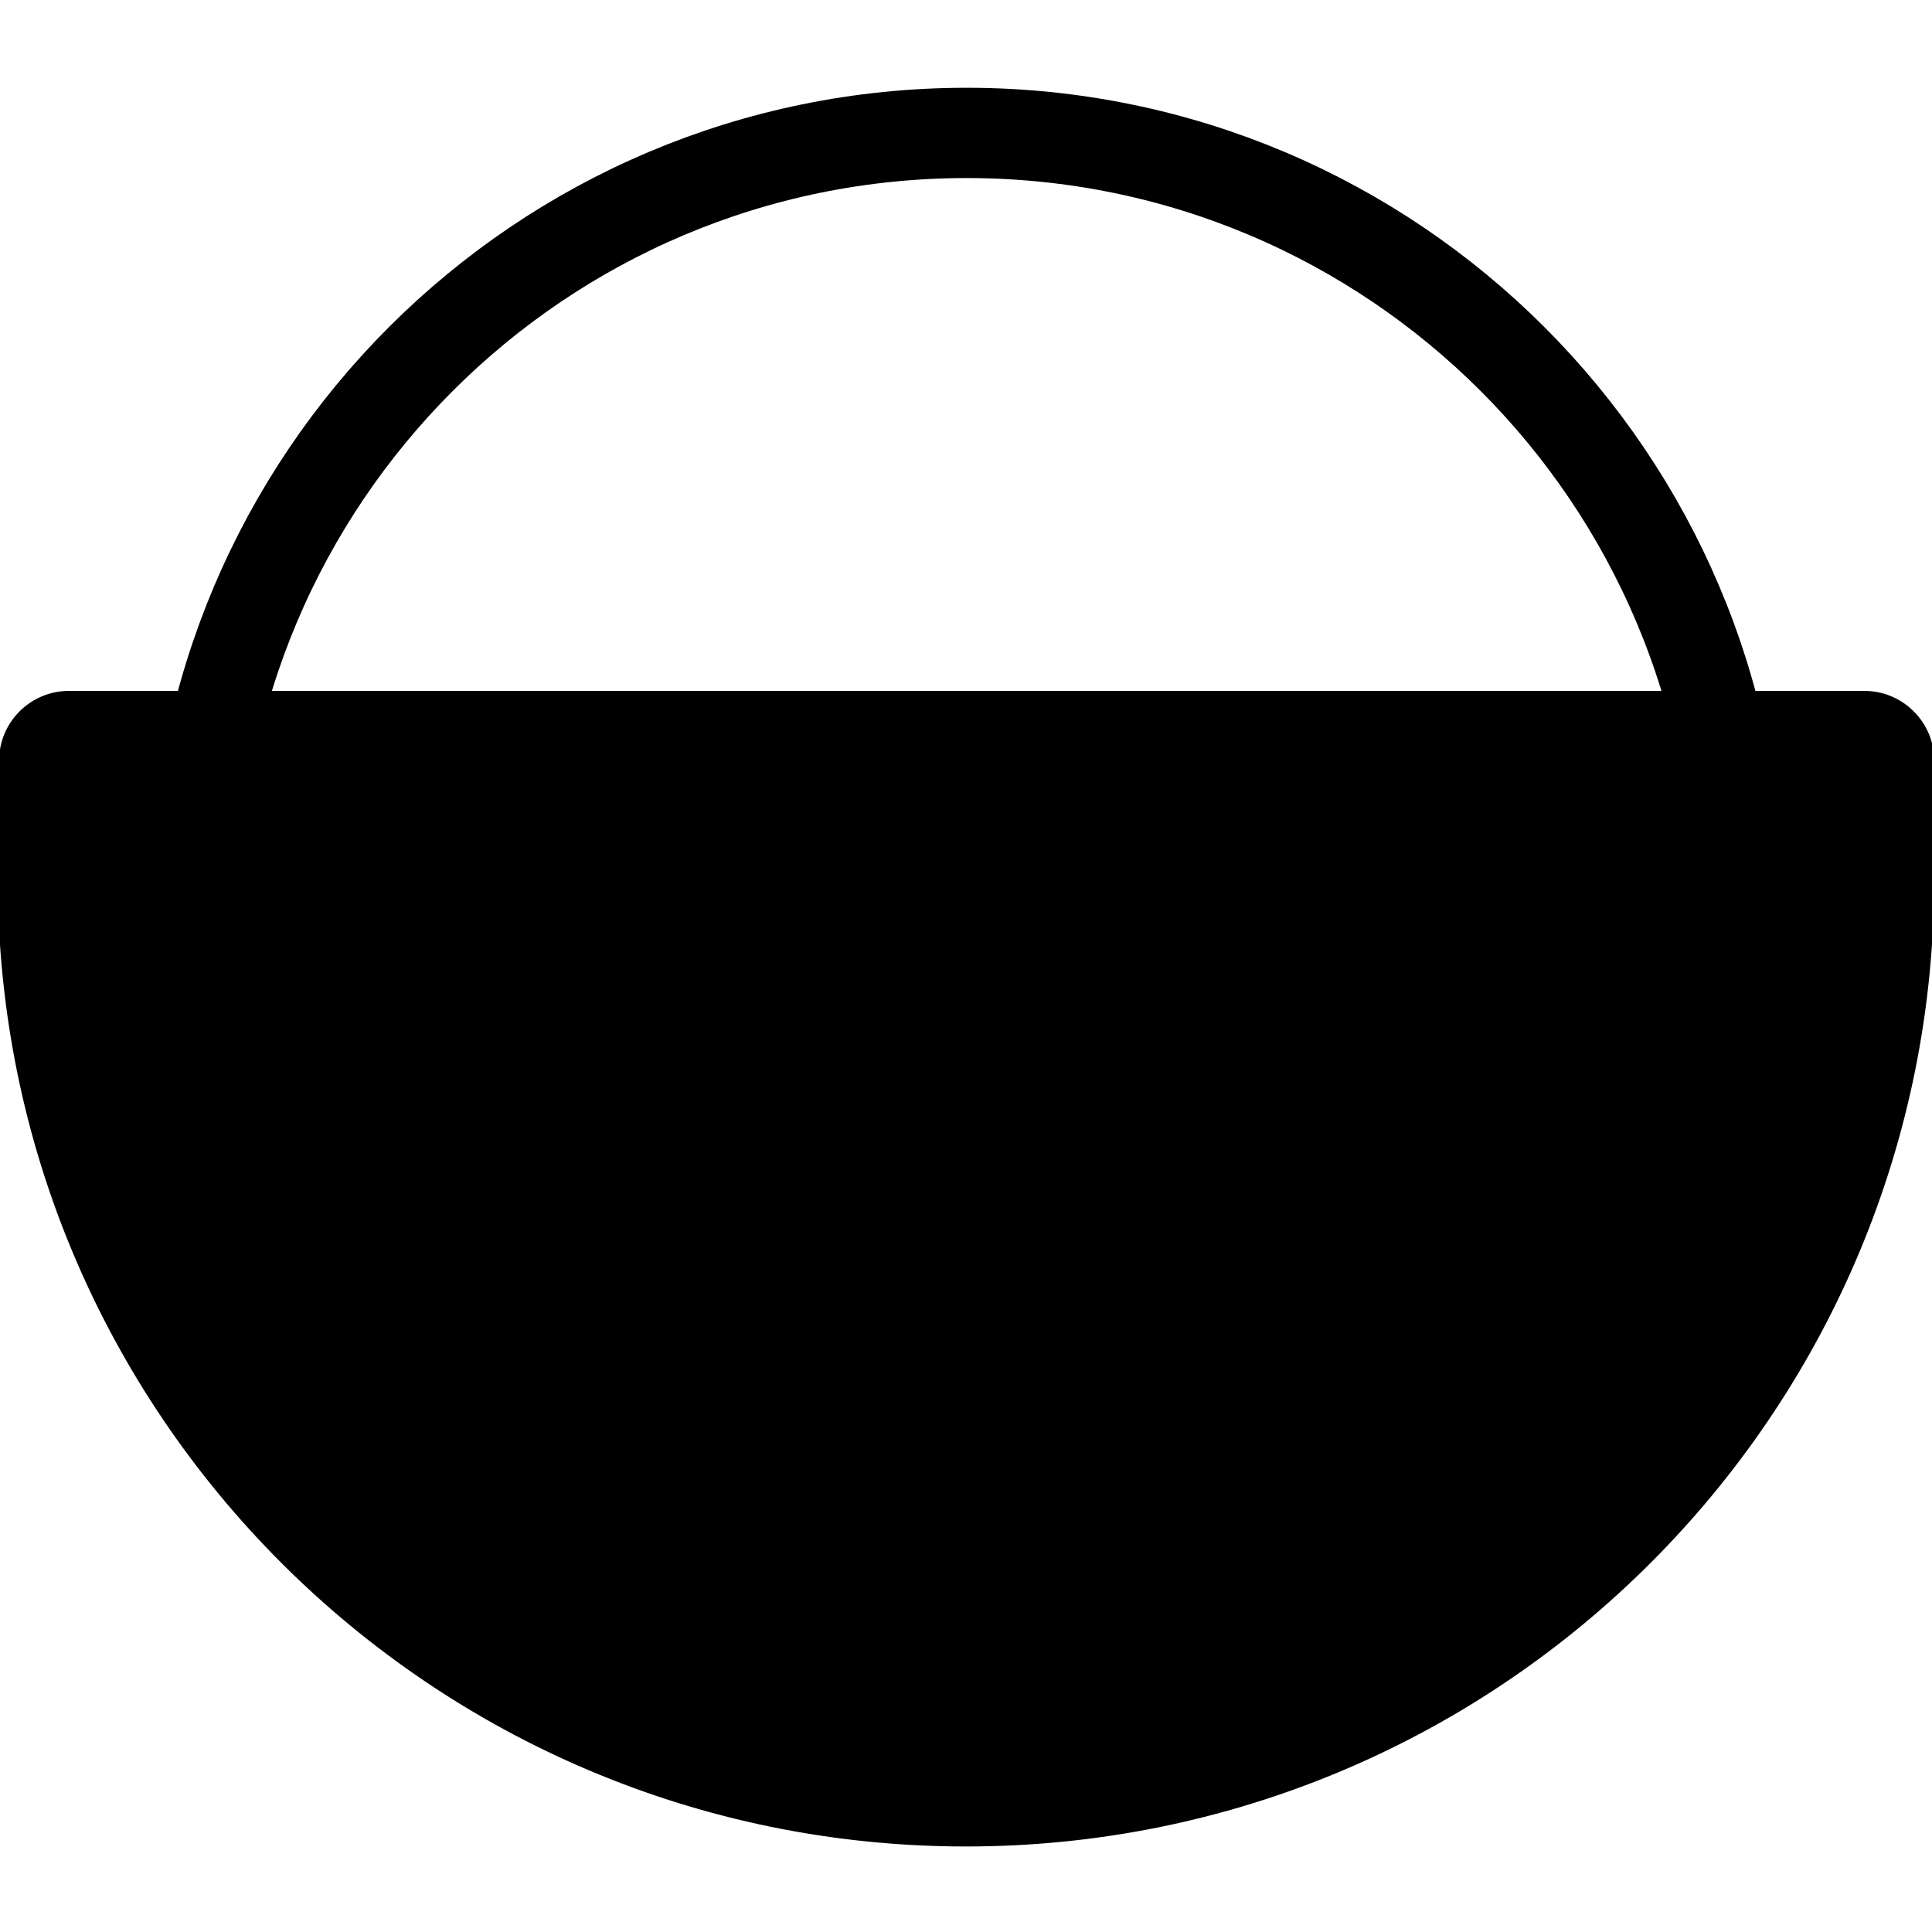
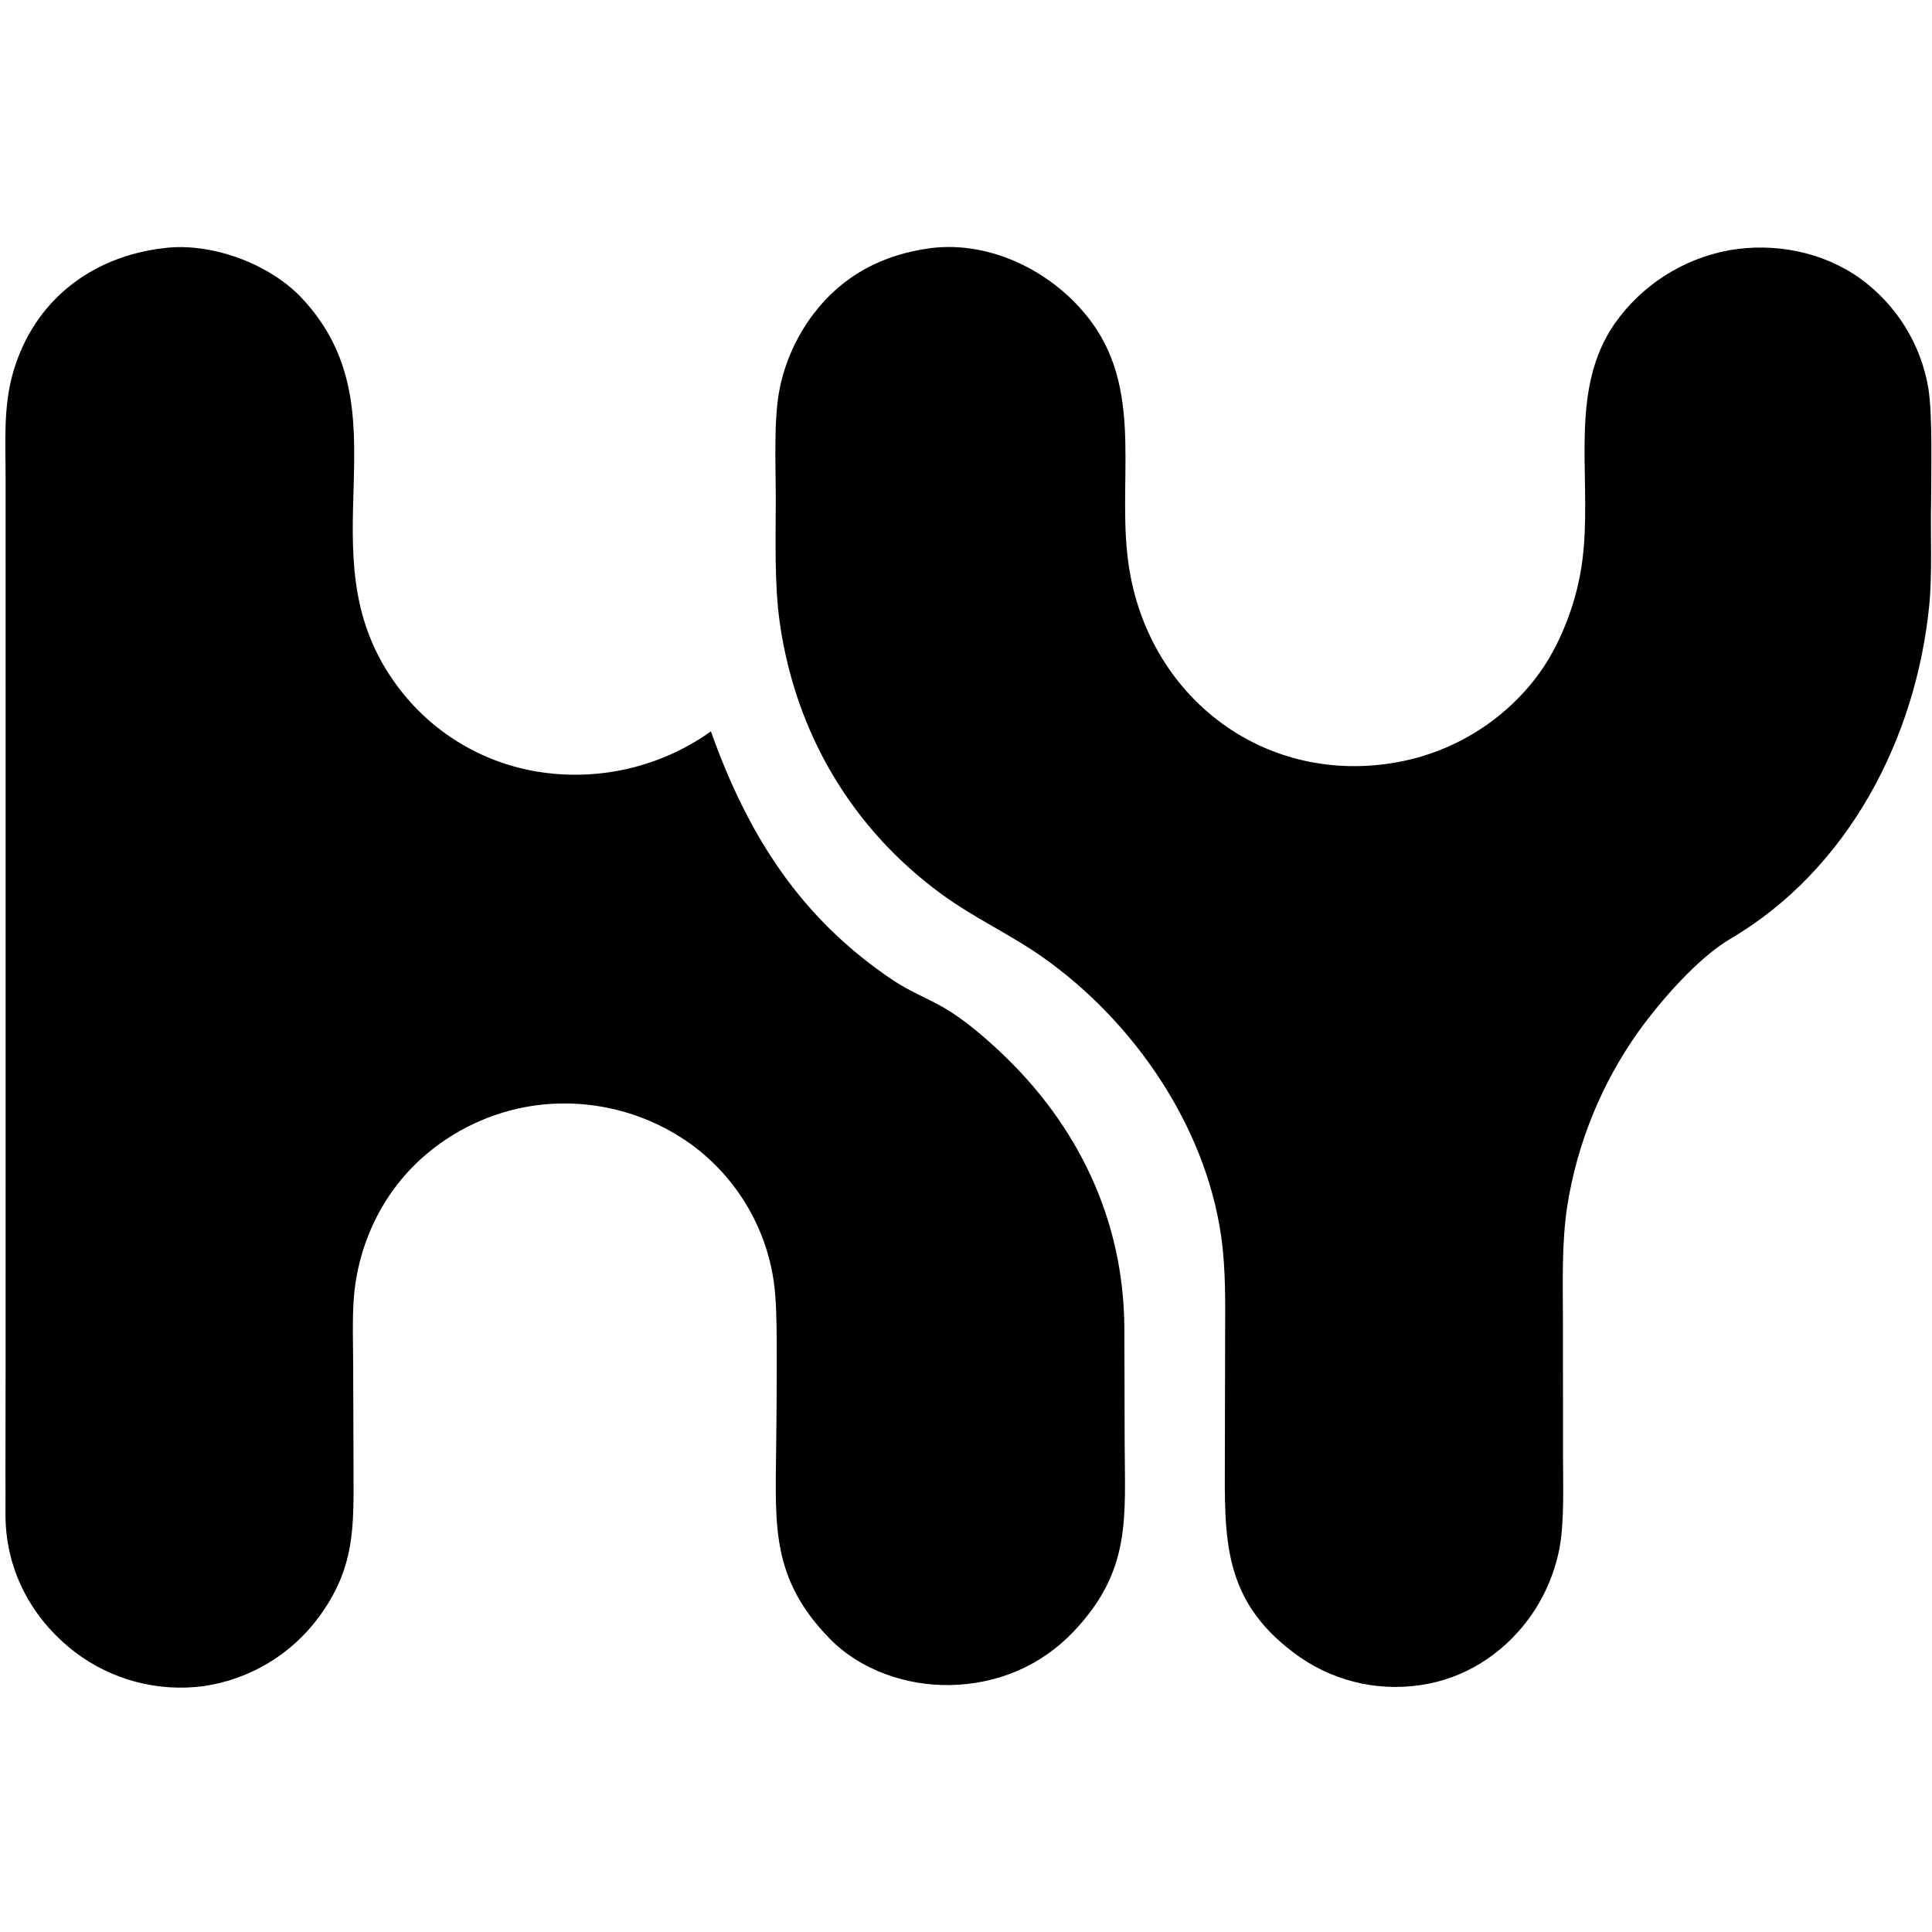
- <svg xmlns="http://www.w3.org/2000/svg" fill="currentColor" stroke="currentColor" width="20" height="20" viewBox="0 0 428 389.11">
-   <circle cx="214.15" cy="181" r="171" fill="none" stroke="currentColor" stroke-miterlimit="10" stroke-width="20" />
-   <path d="M413 134.11H15.29a15 15 0 0 0-15 15v15.3C.12 168 0 171.52 0 175.11c0 118.19 95.81 214 214 214 116.4 0 211.1-92.94 213.93-208.67 0-.44.07-.88.07-1.33v-30a15 15 0 0 0-15-15Z" />
+ <svg xmlns="http://www.w3.org/2000/svg" fill="currentColor" width="20" height="20" viewBox="175 174 675 675">
+   <path fill="currentColor" d="M232.25 260.689C248.716 258.563 269.221 266.14 280.502 278.204C317.811 318.101 280.728 366.703 312.515 411.888C324.148 428.62 341.997 439.998 362.076 443.48C383.552 447.192 405.62 442.172 423.377 429.535C436.198 465.56 454.532 494.802 487.21 516.617C492.862 520.39 499.308 522.881 505.021 526.209C511.715 530.108 518.983 536.344 524.608 541.646C551.725 567.205 567.606 600.297 567.823 637.858C567.898 650.794 567.884 664.409 567.927 677.437C568.015 704.369 570.357 722.569 550.228 743.888C538.74 756.055 523.535 762.395 506.972 762.721C491.748 763.021 475.609 757.527 464.841 746.476C444.436 725.537 445.912 707.063 446.158 680.702C446.336 667.844 446.405 654.984 446.367 642.125C446.279 635.248 446.257 628.342 445.309 621.52C442.518 602.688 432.401 585.721 417.159 574.313C401.021 562.414 380.823 557.398 360.993 560.364C346.702 562.567 333.354 568.855 322.555 578.47C308.429 591.073 300.04 608.886 298.608 627.652C298.063 634.793 298.368 644.086 298.394 651.417L298.519 687.91C298.585 707.861 298.994 721.942 286.29 739.128C276.624 752.141 262.172 760.767 246.131 763.098C230.144 765.222 213.966 760.93 201.134 751.16C185.618 739.186 176.716 721.922 176.91 702.393C176.956 697.759 176.895 693.087 176.902 688.448L176.955 651.505L176.964 526.388L176.959 385.131L176.955 341.161C176.956 328.626 176.085 316.155 179.607 304.018C186.852 279.047 206.934 263.618 232.25 260.689Z" />
+   <path fill="currentColor" d="M500.26 260.676C521.729 258.024 543.869 269.463 556.412 286.591C575.044 312.037 564.719 343.531 569.578 372.995C577.103 418.621 617.657 448.763 663.571 440.229C678.417 437.464 692.158 430.497 703.162 420.156C711.629 412.14 717.196 403.802 721.626 393.02C725.32 384.145 727.585 374.741 728.337 365.158C730.599 338.086 723.504 309.699 739.109 287.092C748.594 273.599 763.005 264.379 779.231 261.422C794.974 258.683 811.954 261.956 825.002 271.364C837.623 280.521 846.143 294.27 848.725 309.648C850.267 319.244 849.672 338.857 849.691 349.092C849.408 360.503 850.148 374.129 849.064 385.221C844.501 431.93 820.749 477.793 779.497 502.043C768.267 508.645 755.301 523.499 747.407 534.455C734.558 552.538 726.063 573.346 722.585 595.255C720.575 608.304 721.04 622.145 721.055 635.383L721.091 683.33C721.096 692.94 721.577 706.052 719.806 715.155C718.056 724.048 714.36 732.443 708.983 739.739C699.795 752.08 686.528 760.56 671.224 762.741C655.506 765.093 639.506 760.974 626.877 751.327C602.01 732.599 602.865 711.26 602.941 683.293L603.029 641.902C603.043 629.769 603.359 617.841 601.62 605.769C596.067 567.224 571.13 531.003 539.63 508.661C528.064 500.457 515.562 494.894 503.886 486.345C472.516 463.377 452.909 429.985 447.435 391.552C445.518 378.088 446.021 362.402 446.042 348.58C446.059 337.017 445.2 320.191 447.477 309.413C449.451 300.021 453.493 291.187 459.309 283.552C469.555 270.103 483.635 262.861 500.26 260.676Z" />
</svg>
